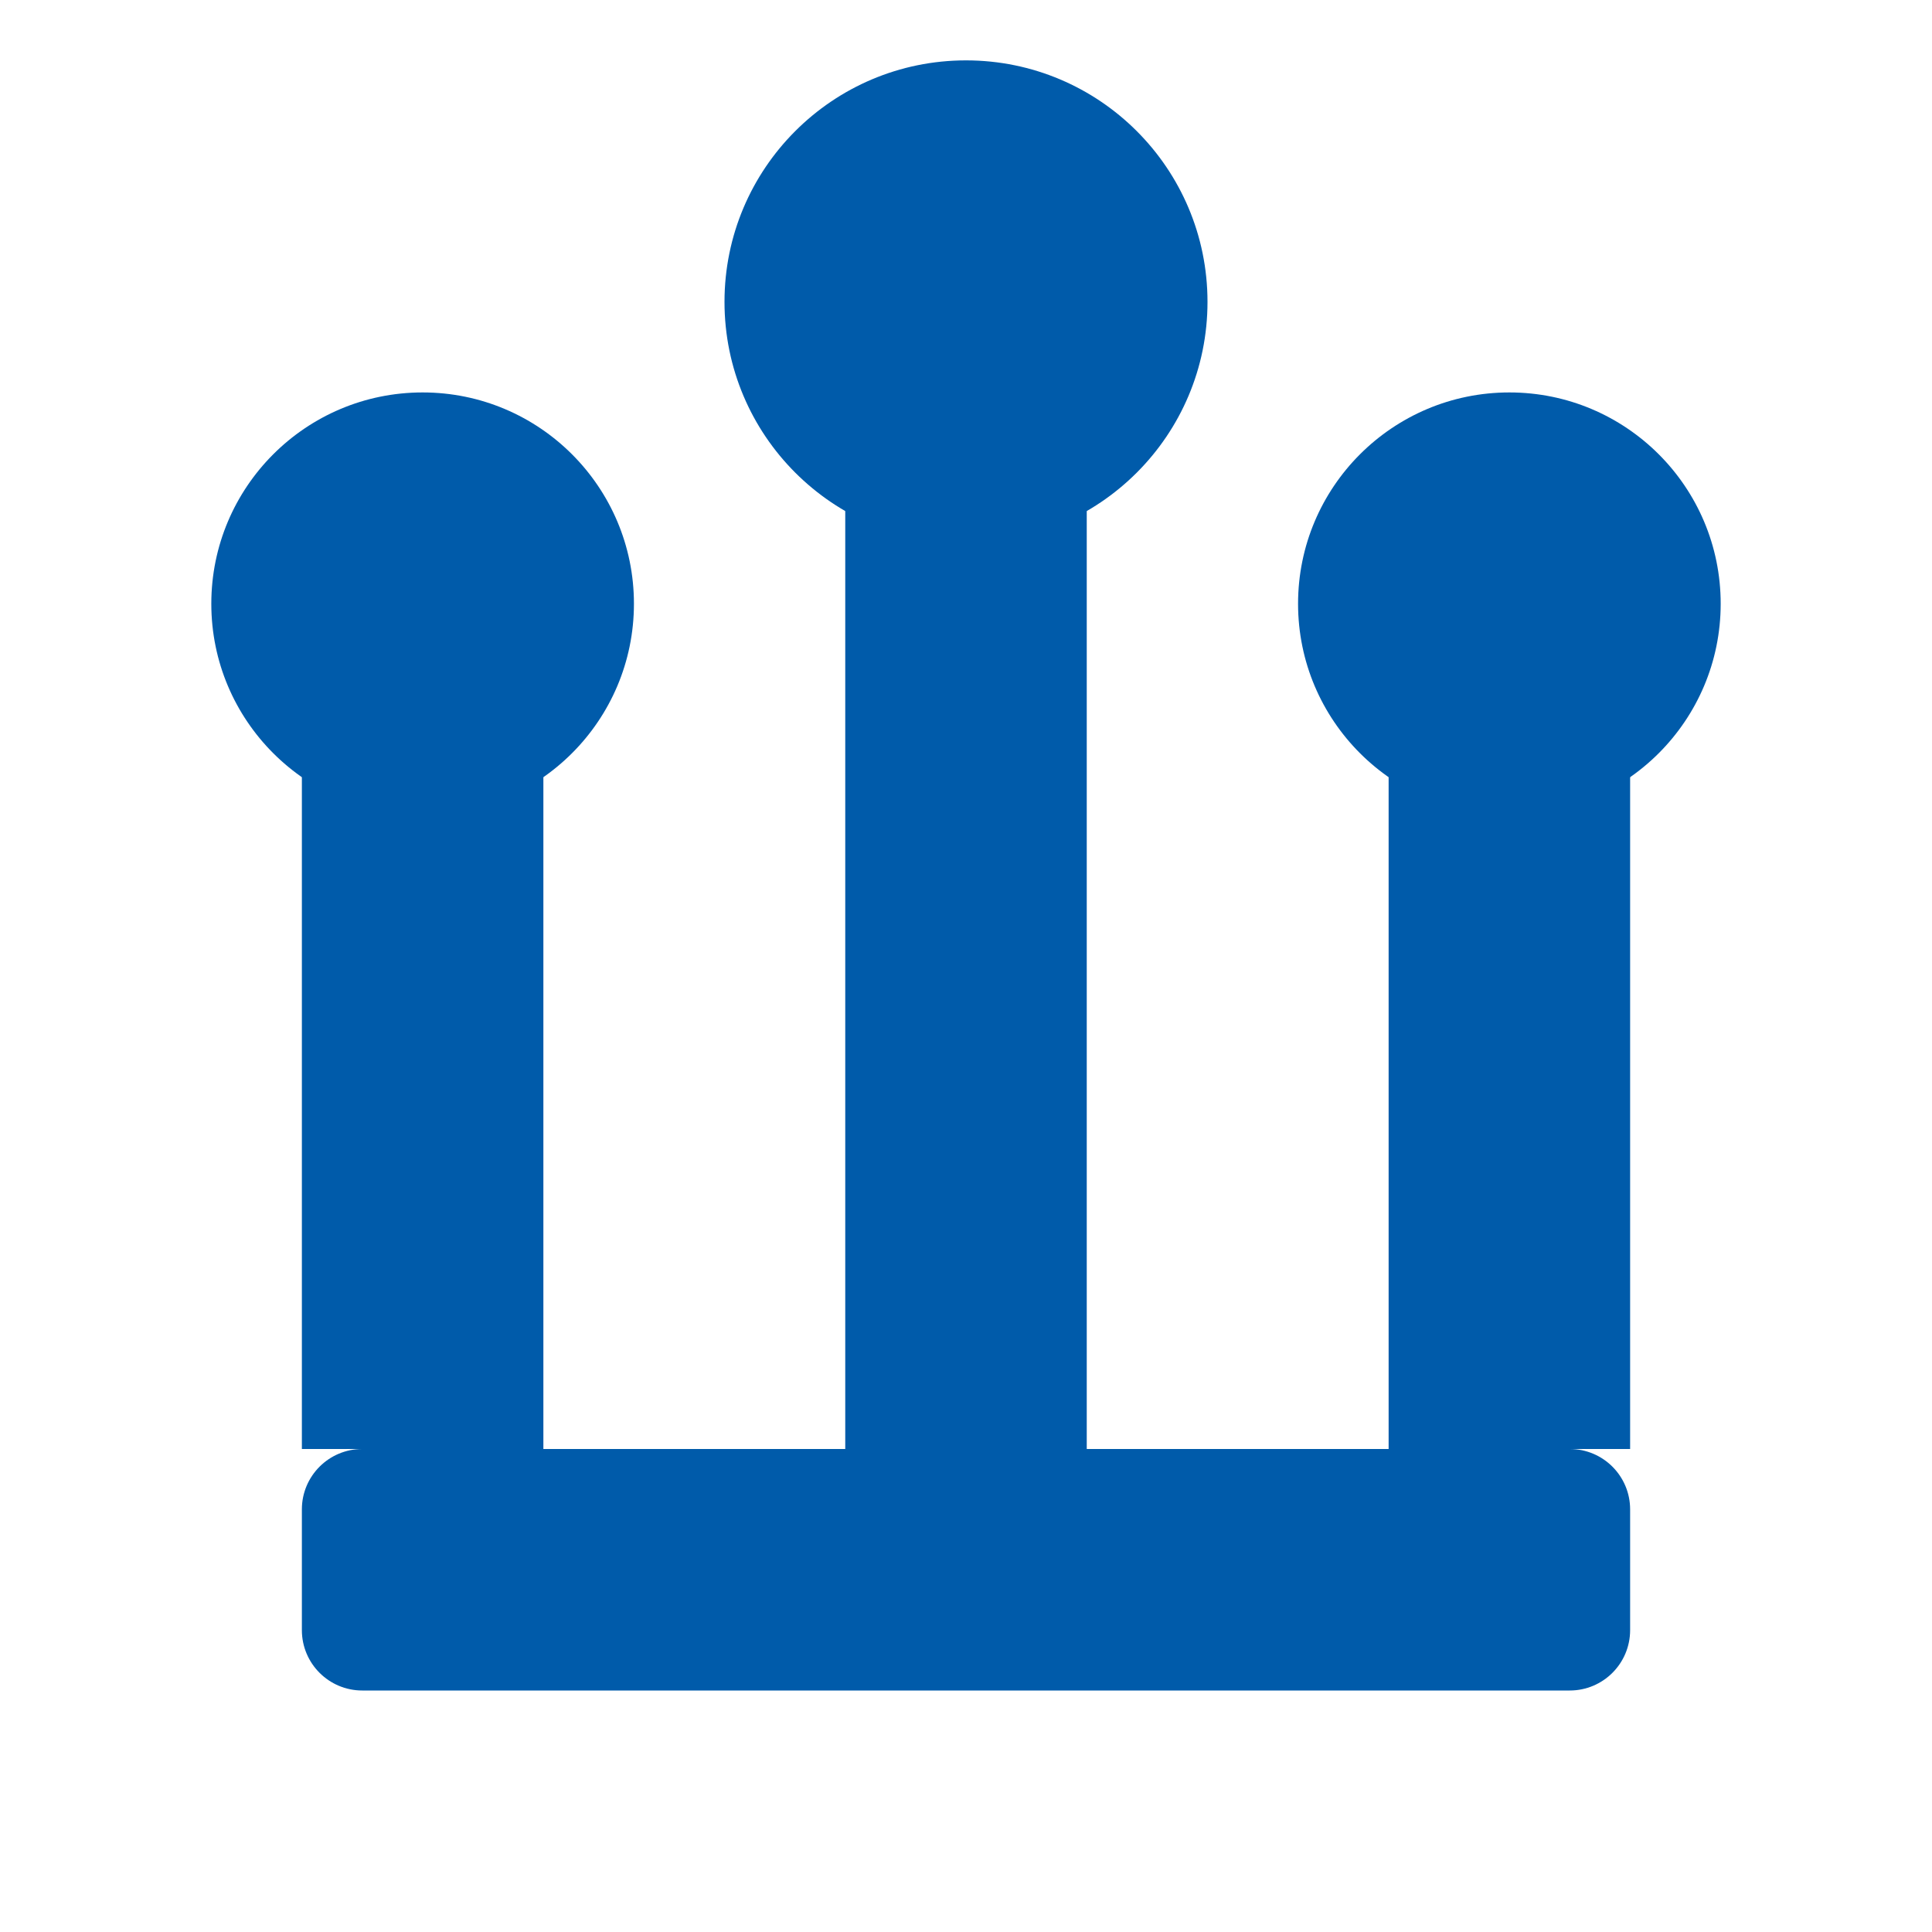
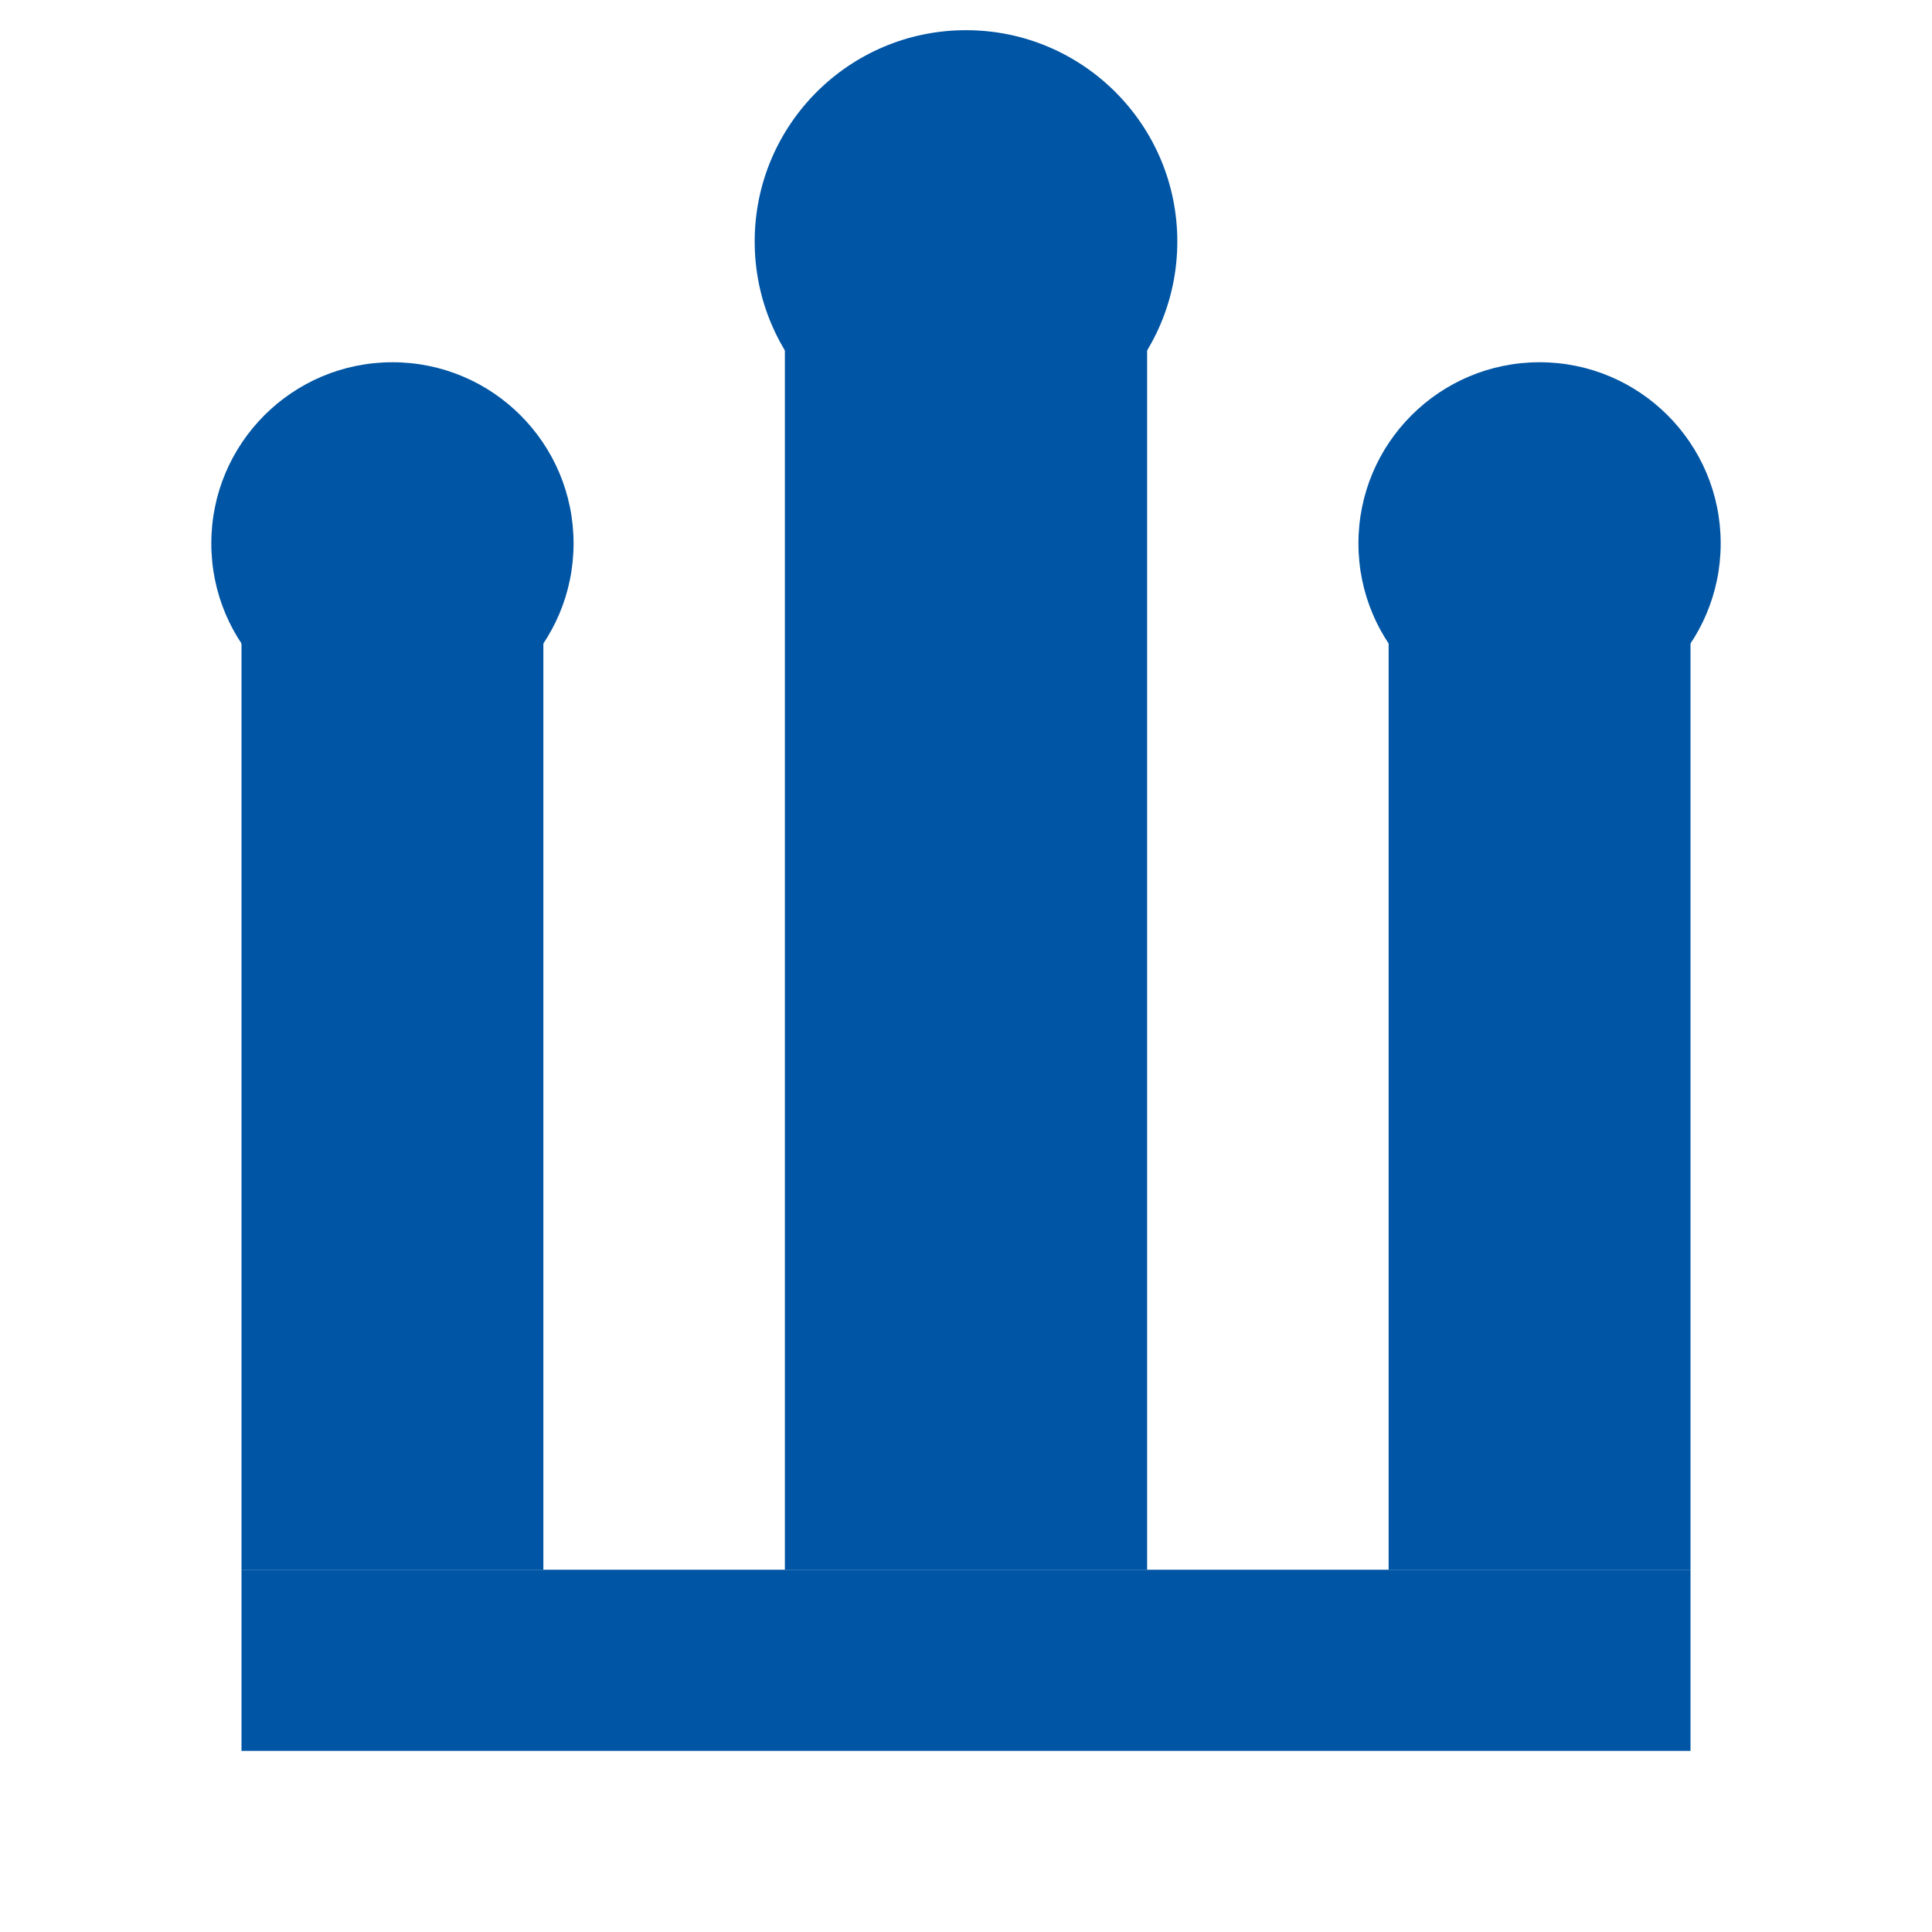
<svg xmlns="http://www.w3.org/2000/svg" viewBox="0 0 32 32">
-   <g fill="#005BAA">
-     <circle cx="7" cy="10" r="3.5" />
-     <rect x="5" y="10" width="4" height="14" />
-     <circle cx="16" cy="5" r="4" />
-     <rect x="14" y="5" width="4" height="19" />
-     <circle cx="25" cy="10" r="3.5" />
-     <rect x="23" y="10" width="4" height="14" />
-     <rect x="5" y="24" width="22" height="4" rx="1" />
+   <g fill="#0055A4">
+     <circle cx="6.5" cy="9" r="3" />
+     <path d="M4 9 L4 26 L9 26 L9 9 Q6.5 11 4 9" />
+     <circle cx="16" cy="4" r="3.5" />
+     <path d="M13 4 L13 26 L19 26 L19 4 Q16 7 13 4" />
+     <circle cx="25.5" cy="9" r="3" />
+     <path d="M23 9 L23 26 L28 26 L28 9 Q25.5 11 23 9" />
+     <rect x="4" y="26" width="24" height="3" />
  </g>
</svg>
